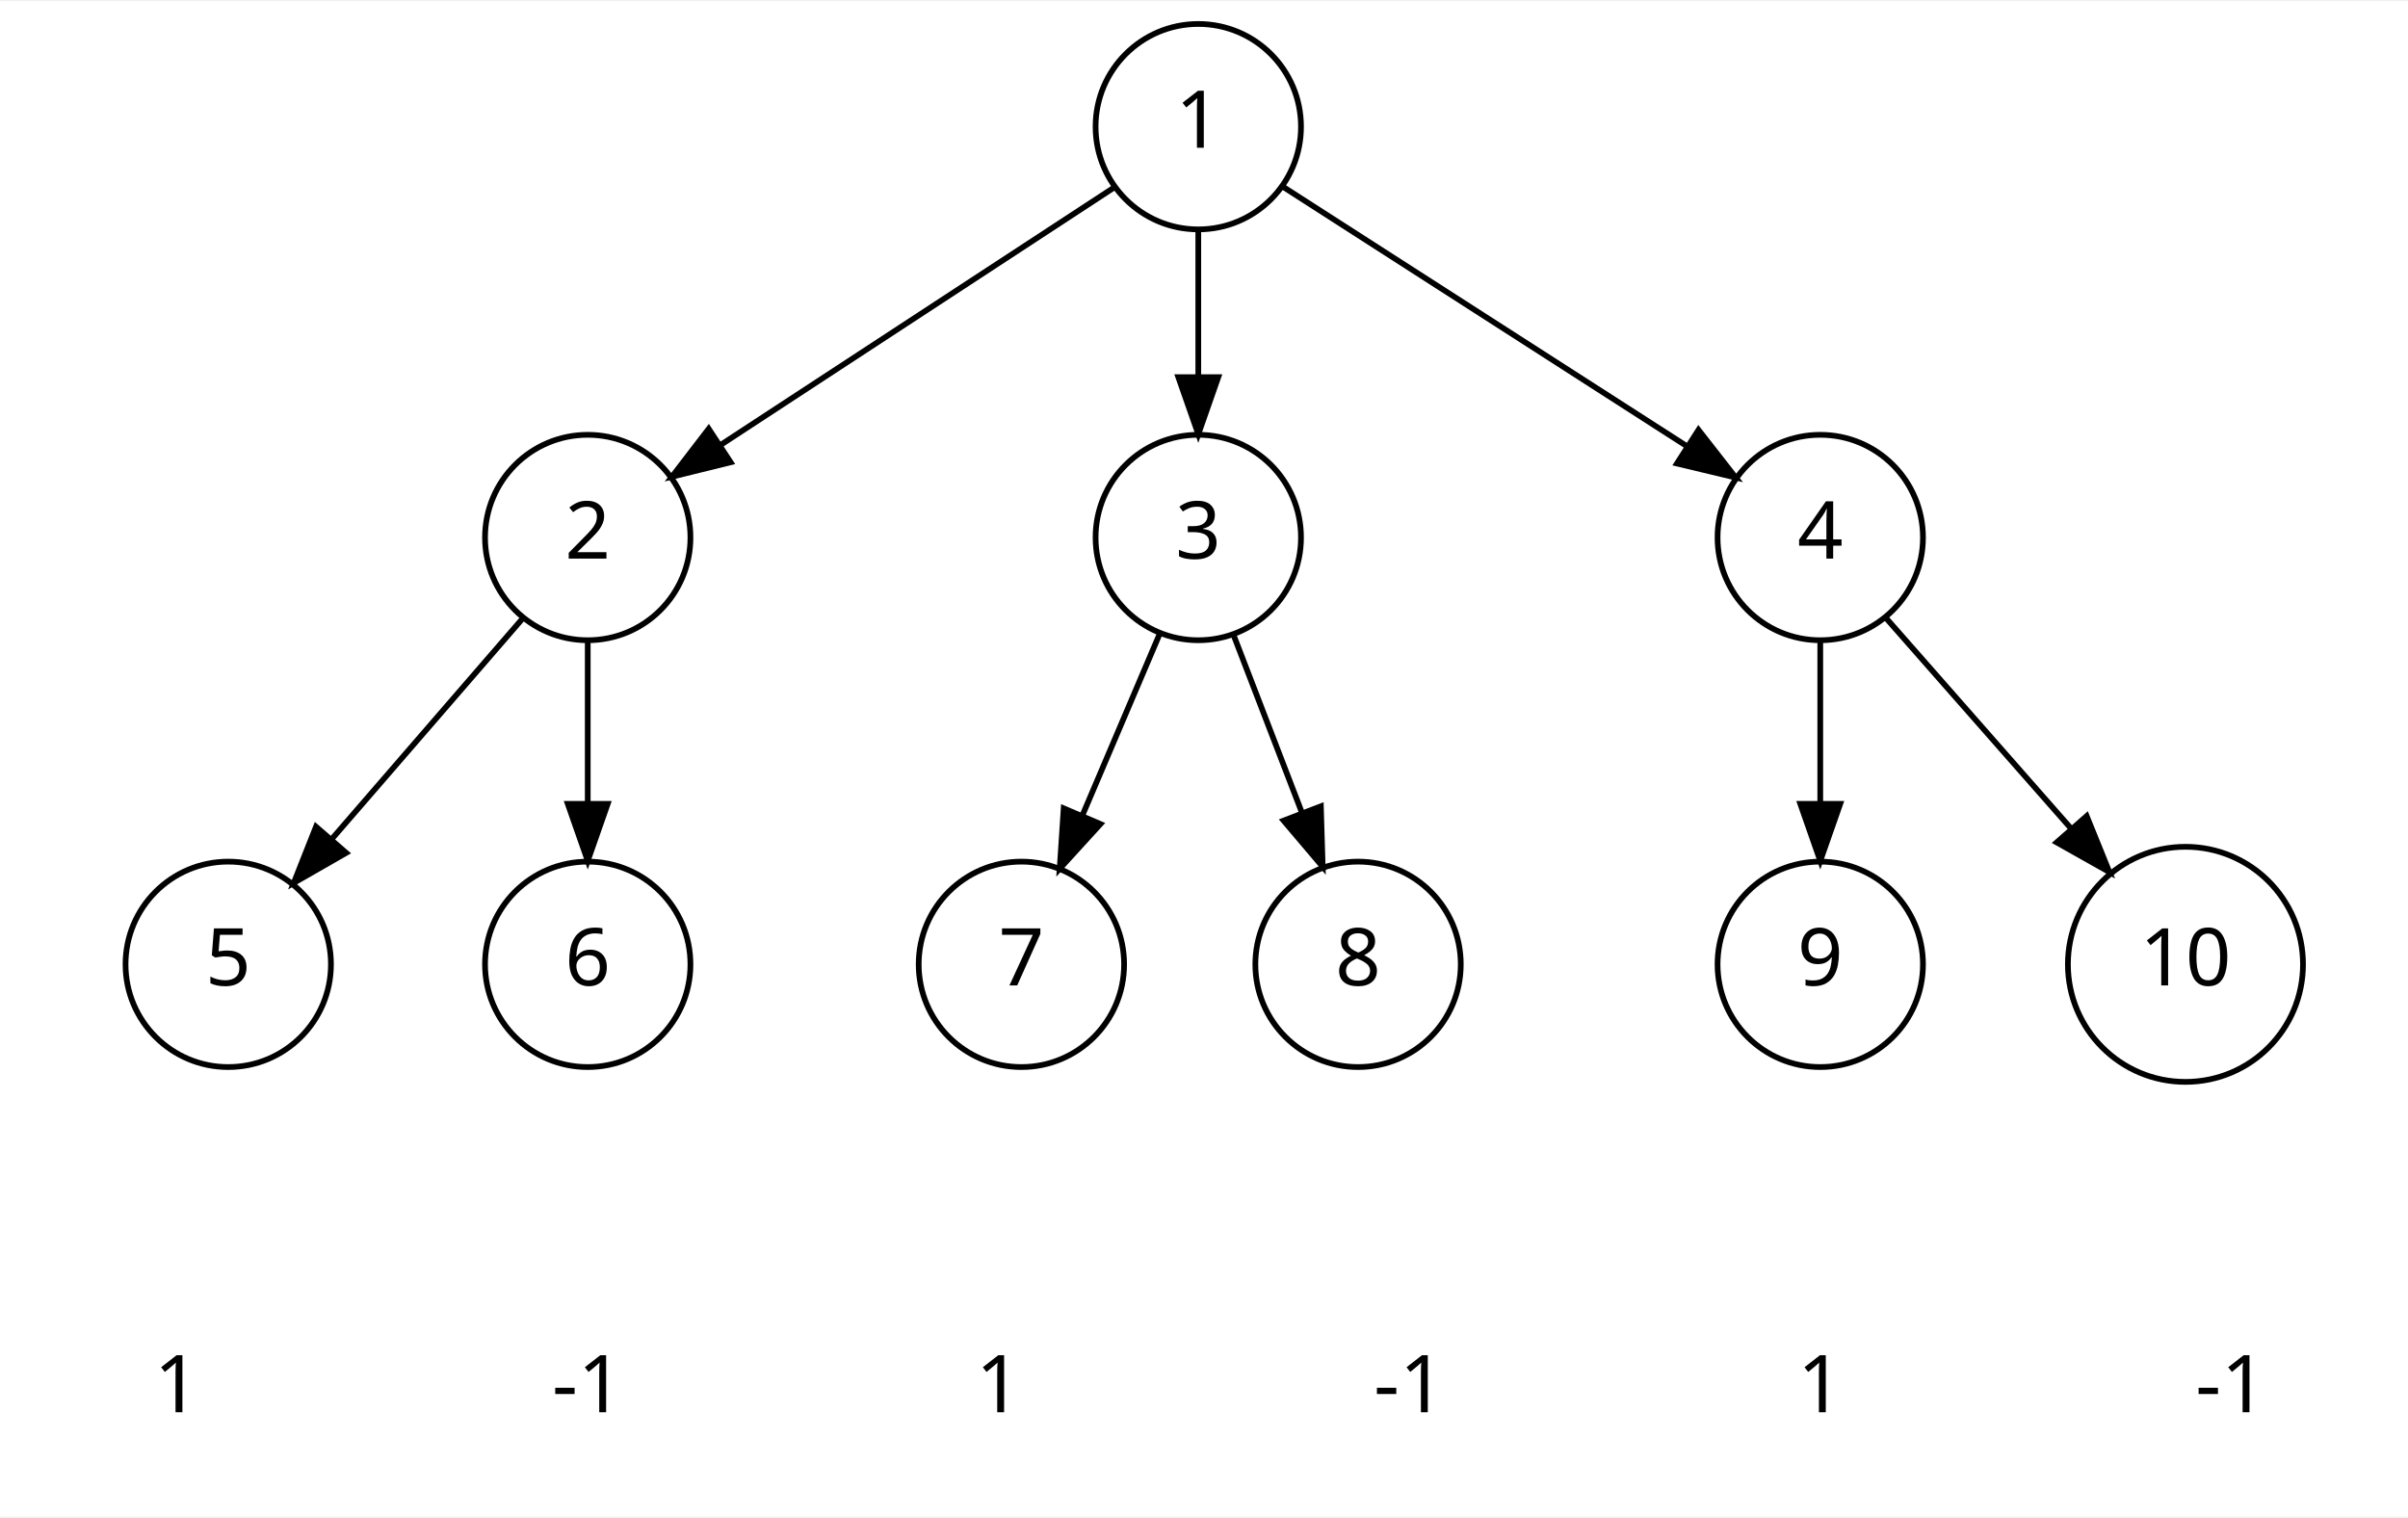
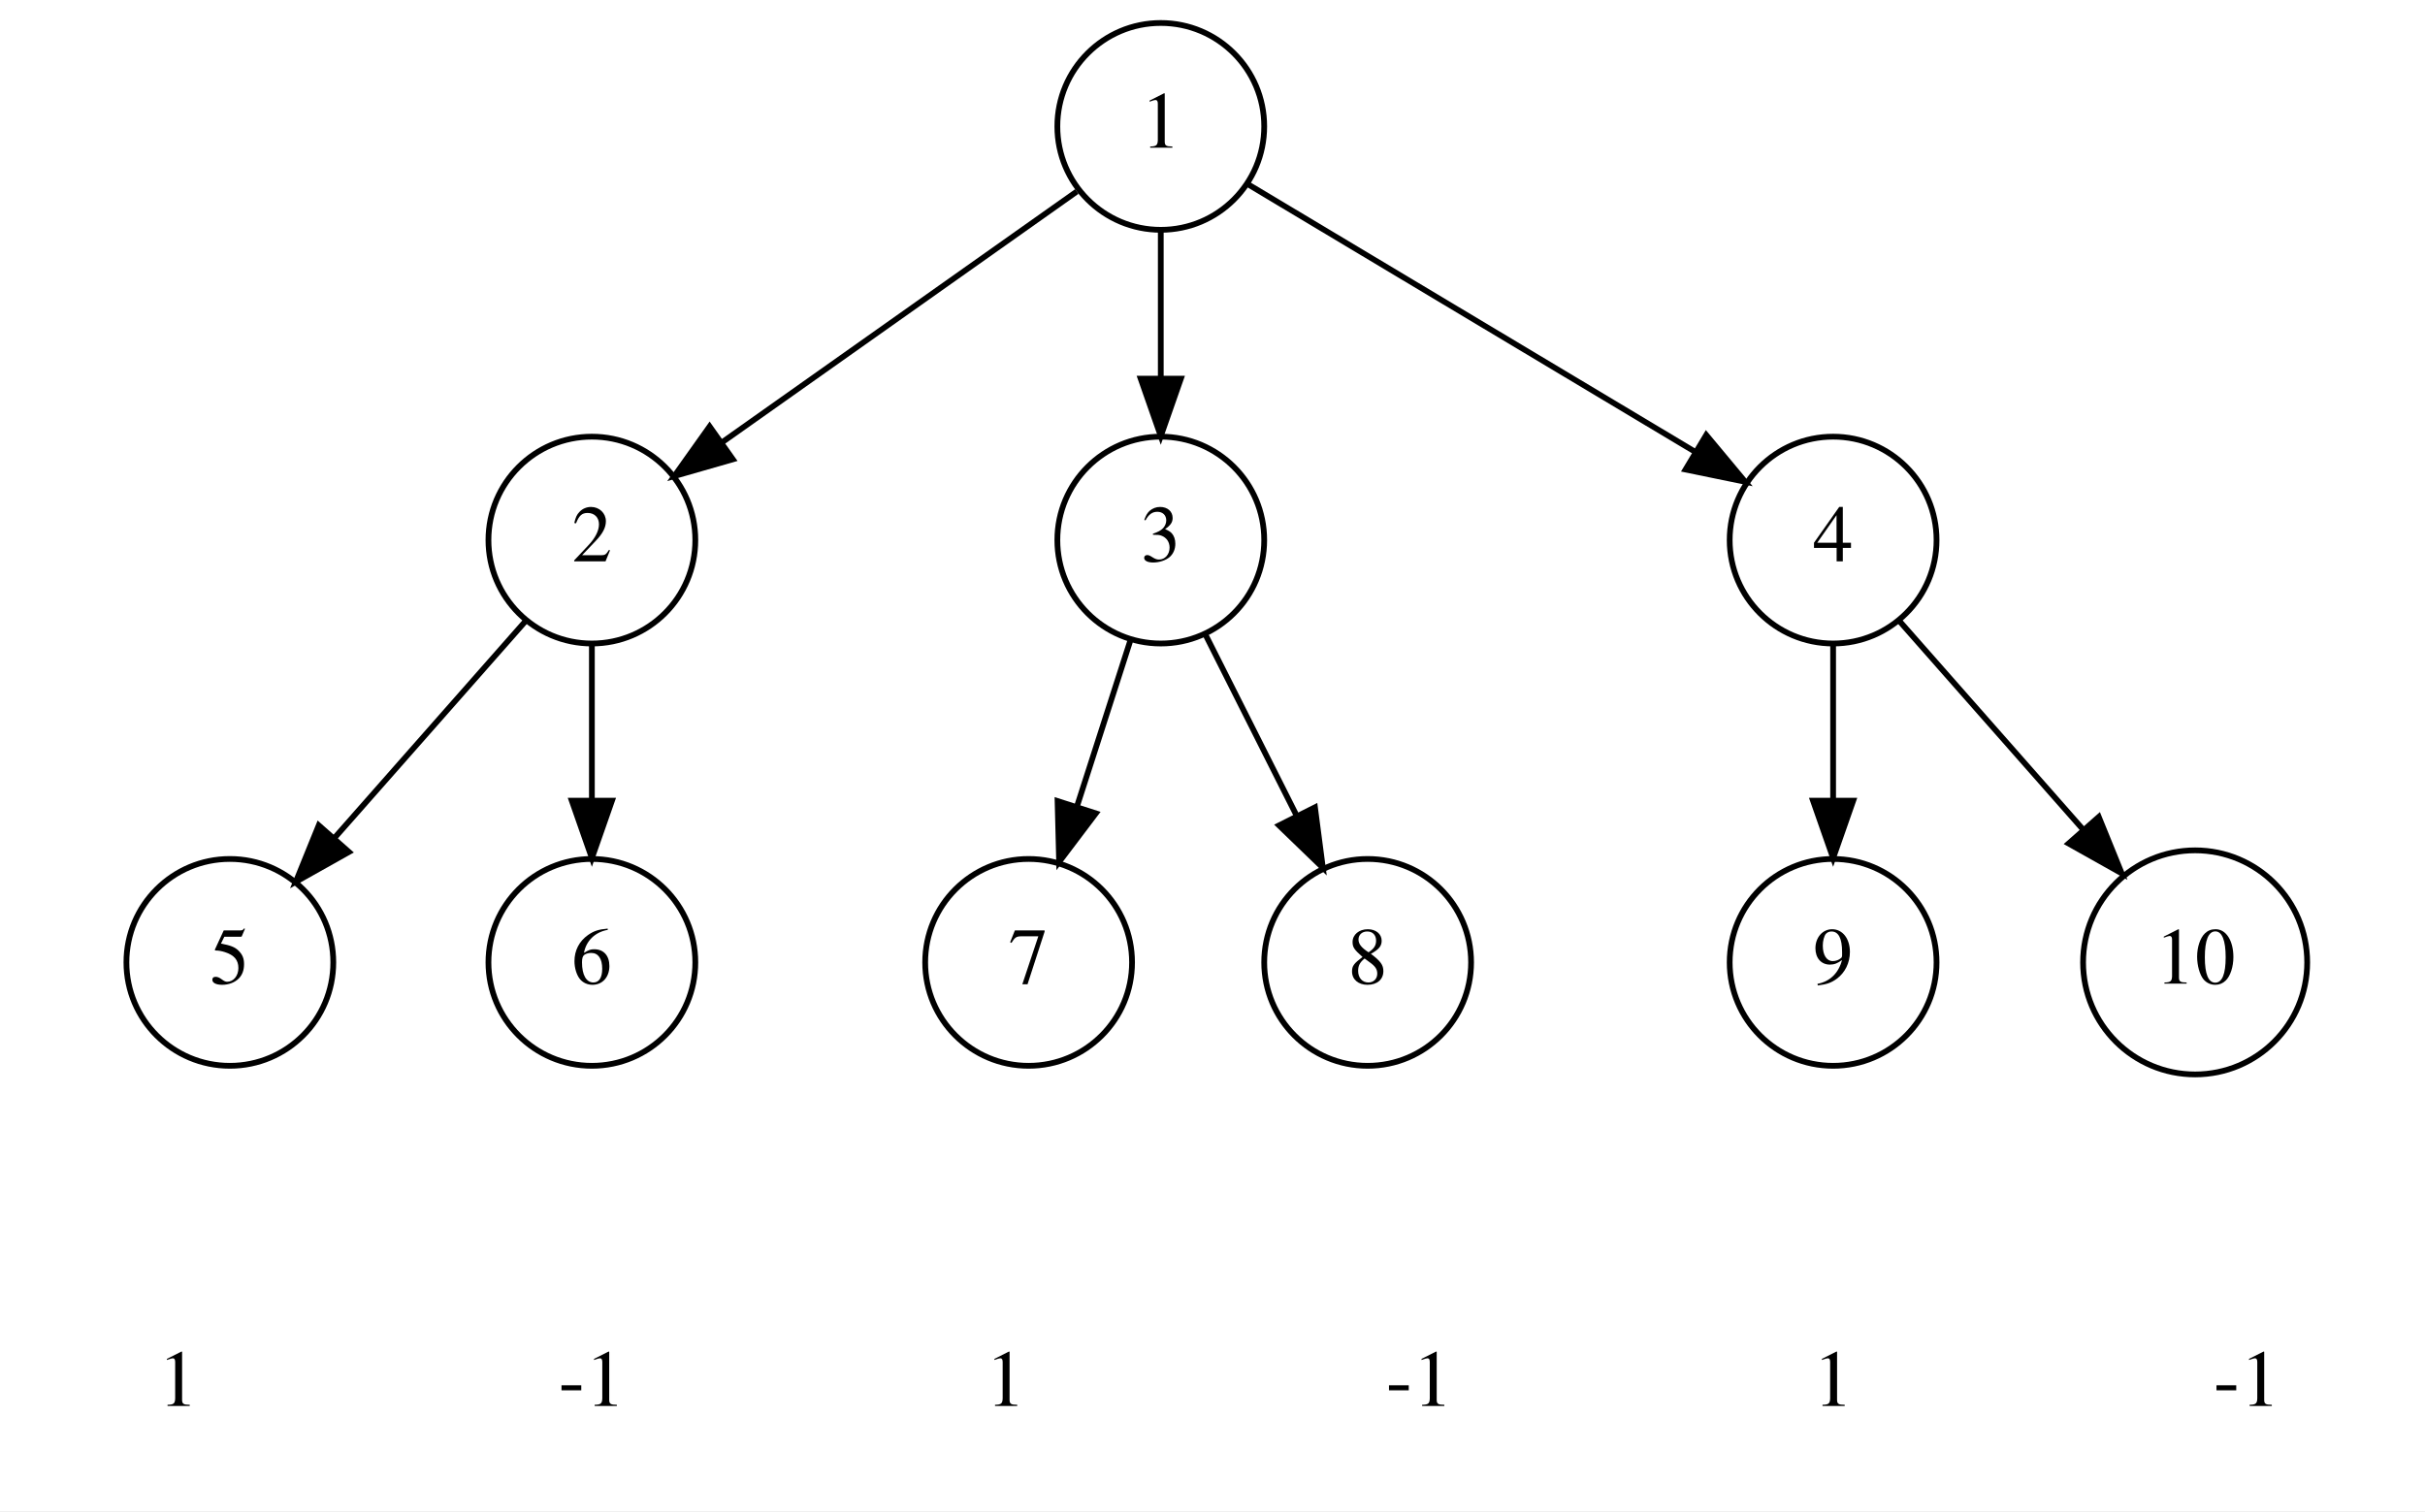
- <svg xmlns="http://www.w3.org/2000/svg" width="422pt" height="266pt" viewBox="0.00 0.00 422.00 265.60">
-   <g id="graph0" class="graph" transform="scale(1 1) rotate(0) translate(4 261.6)">
-     <polygon fill="white" stroke="transparent" points="-4,4 -4,-261.6 418,-261.6 418,4 -4,4" />
+ <svg xmlns="http://www.w3.org/2000/svg" width="422pt" height="263pt" viewBox="0.00 0.00 422.00 263.00">
+   <g id="graph0" class="graph" transform="scale(1 1) rotate(0) translate(4 259)">
+     <polygon fill="white" stroke="transparent" points="-4,4 -4,-259 418,-259 418,4 -4,4" />
    <g id="node1" class="node">
-       <ellipse fill="none" stroke="black" cx="206" cy="-239.6" rx="18" ry="18" />
-       <text text-anchor="middle" x="206" y="-235.9" font-family="Times-Roman" font-size="14.00">1</text>
+       <ellipse fill="none" stroke="black" cx="198" cy="-237" rx="18" ry="18" />
+       <text text-anchor="middle" x="198" y="-233.3" font-family="Times,serif" font-size="14.00">1</text>
    </g>
    <g id="node2" class="node">
-       <ellipse fill="none" stroke="black" cx="99" cy="-167.6" rx="18" ry="18" />
-       <text text-anchor="middle" x="99" y="-163.9" font-family="Times-Roman" font-size="14.00">2</text>
+       <ellipse fill="none" stroke="black" cx="99" cy="-165" rx="18" ry="18" />
+       <text text-anchor="middle" x="99" y="-161.3" font-family="Times,serif" font-size="14.00">2</text>
    </g>
    <g id="edge1" class="edge">
-       <path fill="none" stroke="black" d="M191.12,-228.86C173.31,-217.21 143.28,-197.57 122.37,-183.88" />
-       <polygon fill="black" stroke="black" points="124.04,-180.79 113.75,-178.25 120.2,-186.65 124.04,-180.79" />
+       <path fill="none" stroke="black" d="M183.39,-225.67C167.14,-214.18 140.68,-195.47 121.72,-182.06" />
+       <polygon fill="black" stroke="black" points="123.53,-179.06 113.35,-176.14 119.49,-184.77 123.53,-179.06" />
    </g>
    <g id="node3" class="node">
-       <ellipse fill="none" stroke="black" cx="206" cy="-167.6" rx="18" ry="18" />
-       <text text-anchor="middle" x="206" y="-163.9" font-family="Times-Roman" font-size="14.00">3</text>
+       <ellipse fill="none" stroke="black" cx="198" cy="-165" rx="18" ry="18" />
+       <text text-anchor="middle" x="198" y="-161.3" font-family="Times,serif" font-size="14.00">3</text>
    </g>
    <g id="edge2" class="edge">
-       <path fill="none" stroke="black" d="M206,-221.29C206,-213.58 206,-204.31 206,-195.71" />
-       <polygon fill="black" stroke="black" points="209.5,-195.7 206,-185.7 202.5,-195.7 209.5,-195.7" />
+       <path fill="none" stroke="black" d="M198,-218.69C198,-210.98 198,-201.71 198,-193.11" />
+       <polygon fill="black" stroke="black" points="201.5,-193.1 198,-183.1 194.5,-193.1 201.5,-193.1" />
    </g>
    <g id="node4" class="node">
-       <ellipse fill="none" stroke="black" cx="315" cy="-167.6" rx="18" ry="18" />
-       <text text-anchor="middle" x="315" y="-163.9" font-family="Times-Roman" font-size="14.00">4</text>
+       <ellipse fill="none" stroke="black" cx="315" cy="-165" rx="18" ry="18" />
+       <text text-anchor="middle" x="315" y="-161.3" font-family="Times,serif" font-size="14.00">4</text>
    </g>
    <g id="edge3" class="edge">
-       <path fill="none" stroke="black" d="M220.7,-229.16C238.9,-217.47 270.13,-197.41 291.63,-183.6" />
-       <polygon fill="black" stroke="black" points="293.66,-186.46 300.18,-178.11 289.88,-180.57 293.66,-186.46" />
+       <path fill="none" stroke="black" d="M213.3,-226.85C233.09,-215 267.8,-194.24 291.09,-180.3" />
+       <polygon fill="black" stroke="black" points="292.92,-183.29 299.7,-175.15 289.32,-177.28 292.92,-183.29" />
    </g>
    <g id="node5" class="node">
-       <ellipse fill="none" stroke="black" cx="36" cy="-92.8" rx="18" ry="18" />
-       <text text-anchor="middle" x="36" y="-89.1" font-family="Times-Roman" font-size="14.00">5</text>
+       <ellipse fill="none" stroke="black" cx="36" cy="-91.5" rx="18" ry="18" />
+       <text text-anchor="middle" x="36" y="-87.8" font-family="Times,serif" font-size="14.00">5</text>
    </g>
    <g id="edge4" class="edge">
-       <path fill="none" stroke="black" d="M87.44,-153.24C78.12,-142.47 64.83,-127.12 54.1,-114.71" />
-       <polygon fill="black" stroke="black" points="56.67,-112.34 47.48,-107.07 51.38,-116.92 56.67,-112.34" />
+       <path fill="none" stroke="black" d="M87.44,-150.88C78.12,-140.3 64.83,-125.22 54.1,-113.04" />
+       <polygon fill="black" stroke="black" points="56.72,-110.72 47.48,-105.53 51.47,-115.35 56.72,-110.72" />
    </g>
    <g id="node6" class="node">
-       <ellipse fill="none" stroke="black" cx="99" cy="-92.8" rx="18" ry="18" />
-       <text text-anchor="middle" x="99" y="-89.1" font-family="Times-Roman" font-size="14.00">6</text>
+       <ellipse fill="none" stroke="black" cx="99" cy="-91.5" rx="18" ry="18" />
+       <text text-anchor="middle" x="99" y="-87.8" font-family="Times,serif" font-size="14.00">6</text>
    </g>
    <g id="edge5" class="edge">
-       <path fill="none" stroke="black" d="M99,-149.34C99,-140.91 99,-130.57 99,-121.1" />
-       <polygon fill="black" stroke="black" points="102.5,-120.93 99,-110.93 95.5,-120.93 102.5,-120.93" />
+       <path fill="none" stroke="black" d="M99,-146.69C99,-138.61 99,-128.8 99,-119.76" />
+       <polygon fill="black" stroke="black" points="102.5,-119.65 99,-109.65 95.5,-119.65 102.5,-119.65" />
    </g>
    <g id="node7" class="node">
-       <ellipse fill="none" stroke="black" cx="175" cy="-92.8" rx="18" ry="18" />
-       <text text-anchor="middle" x="175" y="-89.1" font-family="Times-Roman" font-size="14.00">7</text>
+       <ellipse fill="none" stroke="black" cx="175" cy="-91.5" rx="18" ry="18" />
+       <text text-anchor="middle" x="175" y="-87.8" font-family="Times,serif" font-size="14.00">7</text>
    </g>
    <g id="edge6" class="edge">
-       <path fill="none" stroke="black" d="M199.27,-150.8C195.29,-141.45 190.16,-129.4 185.64,-118.79" />
-       <polygon fill="black" stroke="black" points="188.85,-117.39 181.71,-109.56 182.41,-120.14 188.85,-117.39" />
+       <path fill="none" stroke="black" d="M192.67,-147.41C189.91,-138.84 186.48,-128.18 183.38,-118.54" />
+       <polygon fill="black" stroke="black" points="186.7,-117.44 180.31,-108.99 180.04,-119.58 186.7,-117.44" />
    </g>
    <g id="node8" class="node">
-       <ellipse fill="none" stroke="black" cx="234" cy="-92.8" rx="18" ry="18" />
-       <text text-anchor="middle" x="234" y="-89.1" font-family="Times-Roman" font-size="14.00">8</text>
+       <ellipse fill="none" stroke="black" cx="234" cy="-91.5" rx="18" ry="18" />
+       <text text-anchor="middle" x="234" y="-87.8" font-family="Times,serif" font-size="14.00">8</text>
    </g>
    <g id="edge7" class="edge">
-       <path fill="none" stroke="black" d="M212.21,-150.44C215.73,-141.3 220.21,-129.66 224.19,-119.31" />
-       <polygon fill="black" stroke="black" points="227.48,-120.5 227.8,-109.91 220.95,-117.99 227.48,-120.5" />
+       <path fill="none" stroke="black" d="M205.81,-148.48C210.43,-139.3 216.39,-127.46 221.64,-117.04" />
+       <polygon fill="black" stroke="black" points="224.83,-118.49 226.2,-107.98 218.58,-115.34 224.83,-118.49" />
    </g>
    <g id="node9" class="node">
-       <ellipse fill="none" stroke="black" cx="315" cy="-92.8" rx="18" ry="18" />
-       <text text-anchor="middle" x="315" y="-89.1" font-family="Times-Roman" font-size="14.00">9</text>
+       <ellipse fill="none" stroke="black" cx="315" cy="-91.5" rx="18" ry="18" />
+       <text text-anchor="middle" x="315" y="-87.8" font-family="Times,serif" font-size="14.00">9</text>
    </g>
    <g id="edge8" class="edge">
-       <path fill="none" stroke="black" d="M315,-149.34C315,-140.91 315,-130.57 315,-121.1" />
-       <polygon fill="black" stroke="black" points="318.5,-120.93 315,-110.93 311.5,-120.93 318.5,-120.93" />
+       <path fill="none" stroke="black" d="M315,-146.69C315,-138.61 315,-128.8 315,-119.76" />
+       <polygon fill="black" stroke="black" points="318.5,-119.65 315,-109.65 311.5,-119.65 318.5,-119.65" />
    </g>
    <g id="node10" class="node">
-       <ellipse fill="none" stroke="black" cx="379" cy="-92.8" rx="20.6" ry="20.6" />
-       <text text-anchor="middle" x="379" y="-89.1" font-family="Times-Roman" font-size="14.00">10</text>
+       <ellipse fill="none" stroke="black" cx="378" cy="-91.5" rx="19.5" ry="19.5" />
+       <text text-anchor="middle" x="378" y="-87.8" font-family="Times,serif" font-size="14.00">10</text>
    </g>
    <g id="edge9" class="edge">
-       <path fill="none" stroke="black" d="M326.44,-153.58C335.47,-143.32 348.28,-128.75 358.99,-116.56" />
-       <polygon fill="black" stroke="black" points="361.69,-118.79 365.67,-108.97 356.43,-114.17 361.69,-118.79" />
+       <path fill="none" stroke="black" d="M326.56,-150.88C335.44,-140.79 347.93,-126.62 358.38,-114.76" />
+       <polygon fill="black" stroke="black" points="361.23,-116.82 365.22,-107 355.98,-112.19 361.23,-116.82" />
    </g>
    <g id="node11" class="node">
-       <text text-anchor="middle" x="27" y="-14.3" font-family="Times-Roman" font-size="14.00">1</text>
+       <text text-anchor="middle" x="27" y="-14.3" font-family="Times,serif" font-size="14.00">1</text>
    </g>
    <g id="node12" class="node">
-       <text text-anchor="middle" x="99" y="-14.3" font-family="Times-Roman" font-size="14.00">-1</text>
+       <text text-anchor="middle" x="99" y="-14.3" font-family="Times,serif" font-size="14.00">-1</text>
    </g>
    <g id="node13" class="node">
-       <text text-anchor="middle" x="171" y="-14.3" font-family="Times-Roman" font-size="14.00">1</text>
+       <text text-anchor="middle" x="171" y="-14.3" font-family="Times,serif" font-size="14.00">1</text>
    </g>
    <g id="node14" class="node">
-       <text text-anchor="middle" x="243" y="-14.3" font-family="Times-Roman" font-size="14.00">-1</text>
+       <text text-anchor="middle" x="243" y="-14.3" font-family="Times,serif" font-size="14.00">-1</text>
    </g>
    <g id="node15" class="node">
-       <text text-anchor="middle" x="315" y="-14.3" font-family="Times-Roman" font-size="14.00">1</text>
+       <text text-anchor="middle" x="315" y="-14.3" font-family="Times,serif" font-size="14.00">1</text>
    </g>
    <g id="node16" class="node">
-       <text text-anchor="middle" x="387" y="-14.3" font-family="Times-Roman" font-size="14.00">-1</text>
+       <text text-anchor="middle" x="387" y="-14.3" font-family="Times,serif" font-size="14.00">-1</text>
    </g>
  </g>
</svg>
